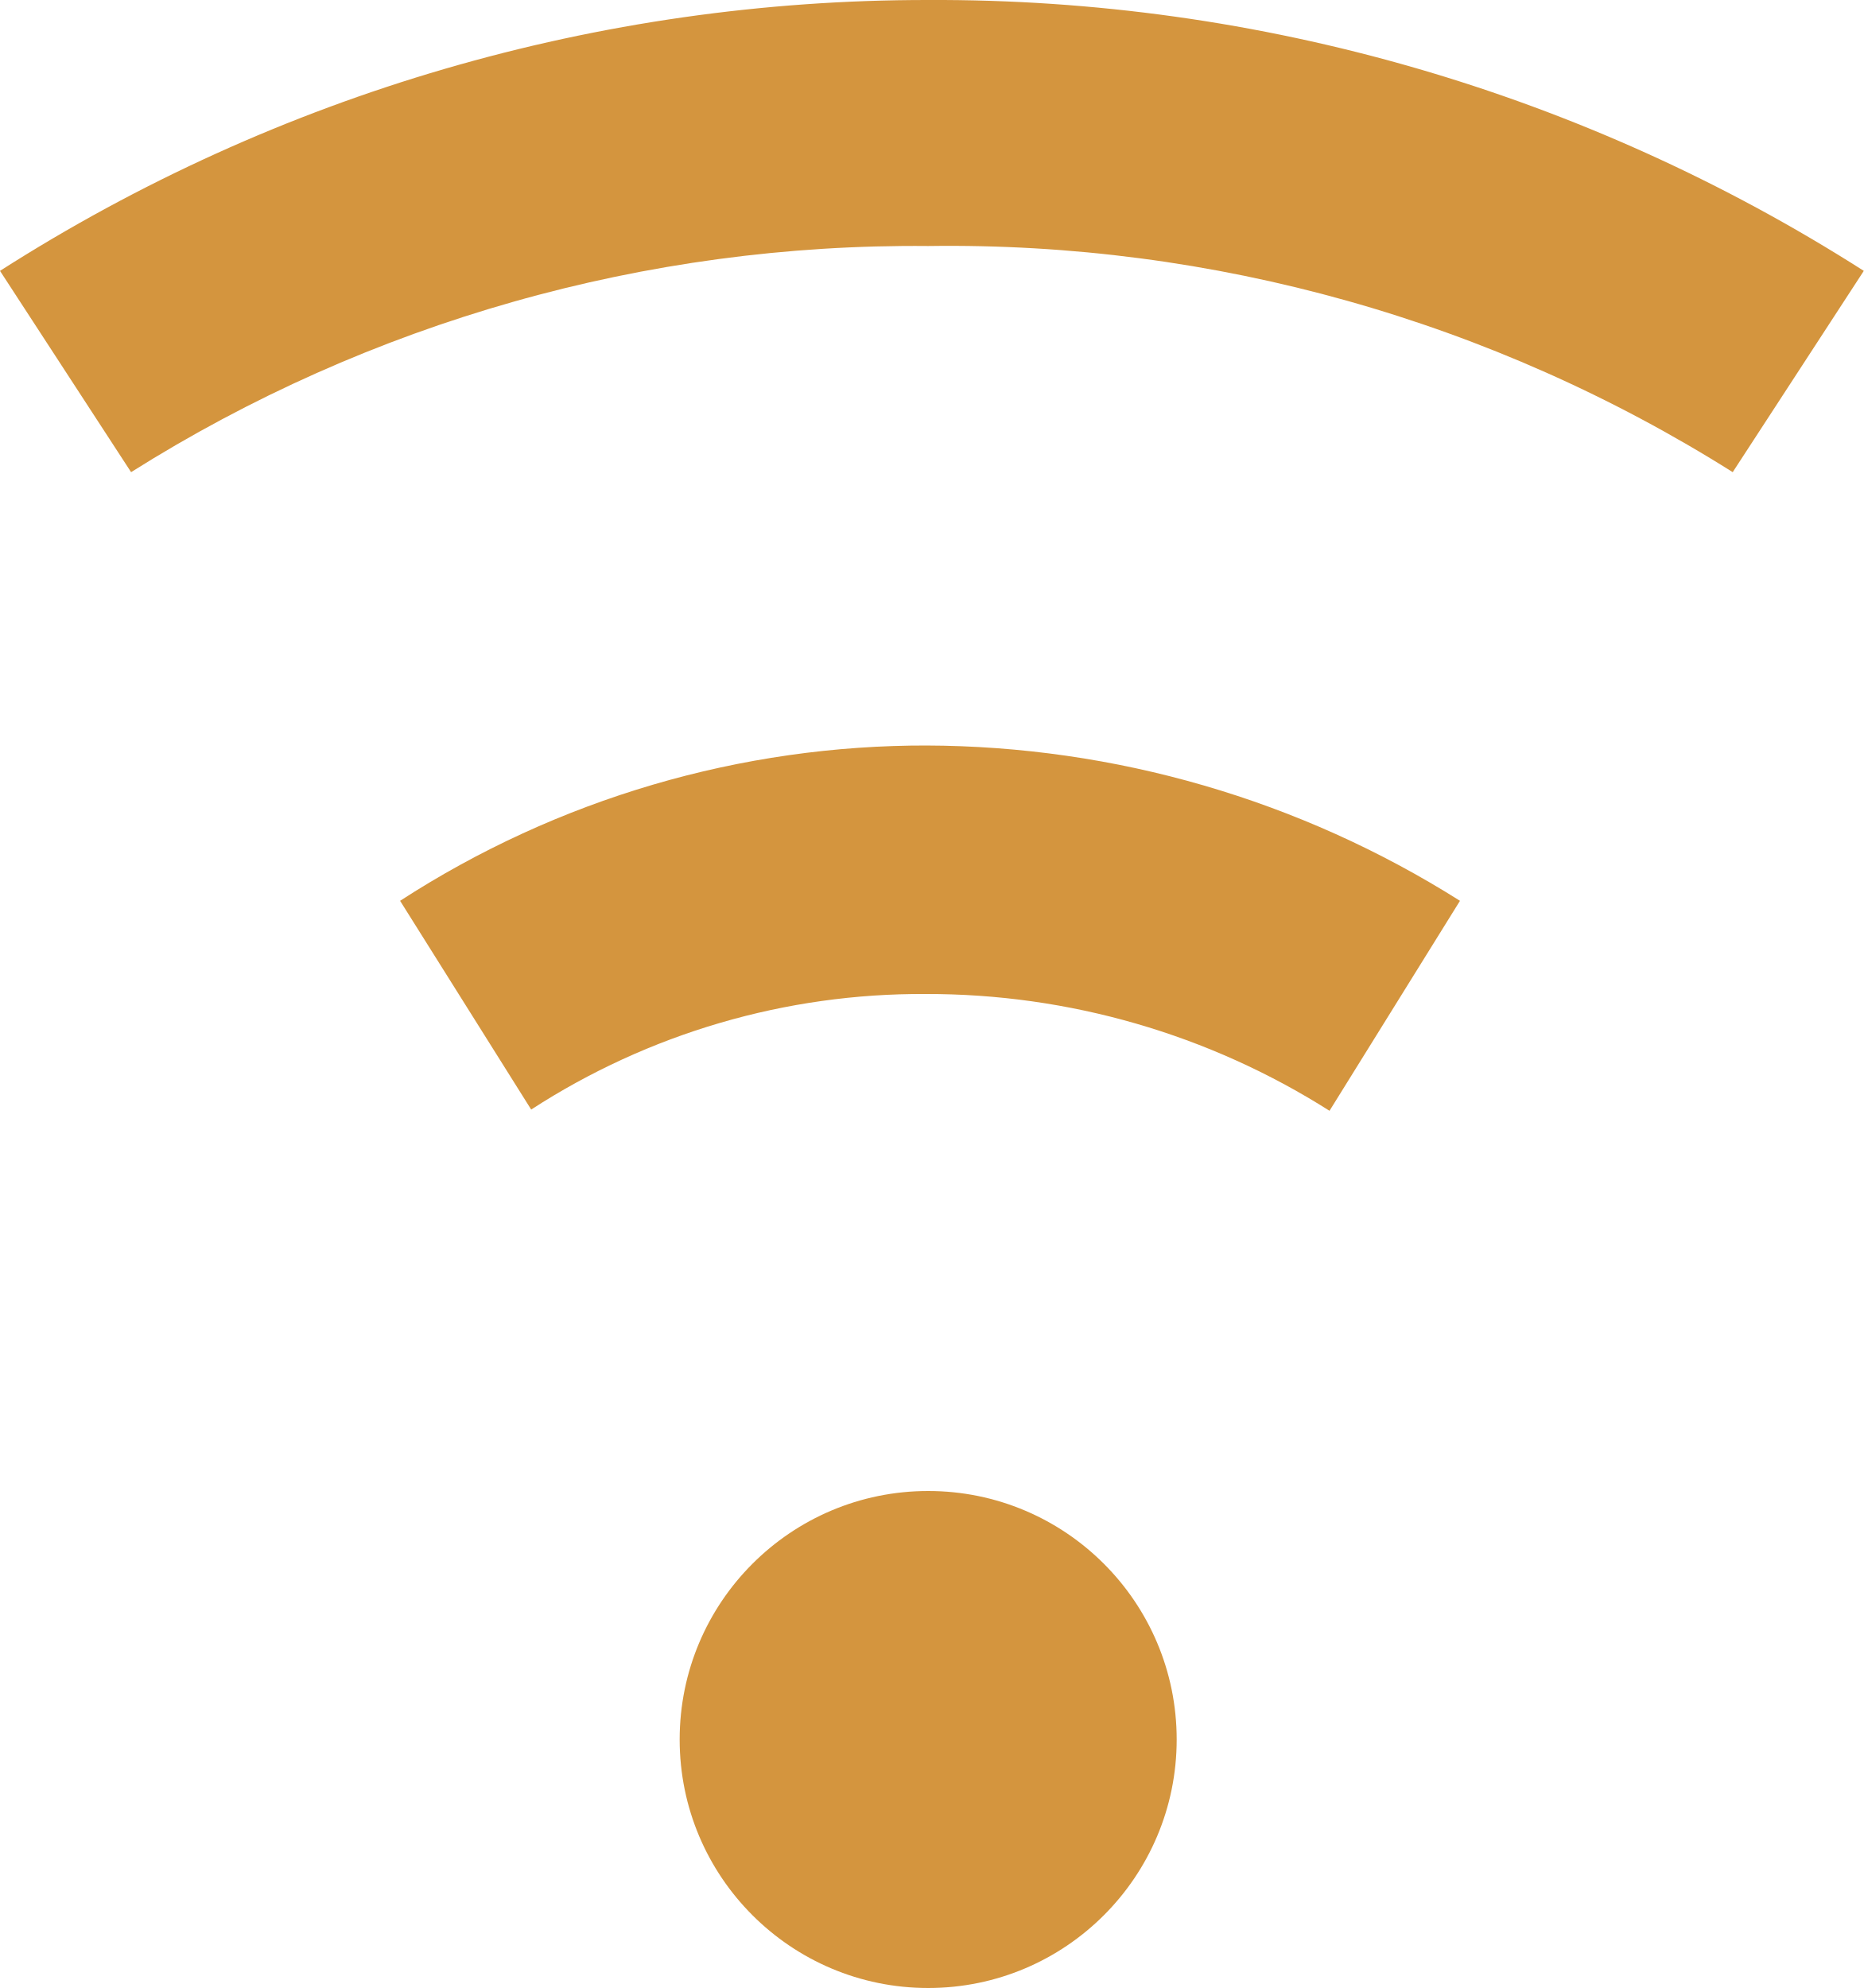
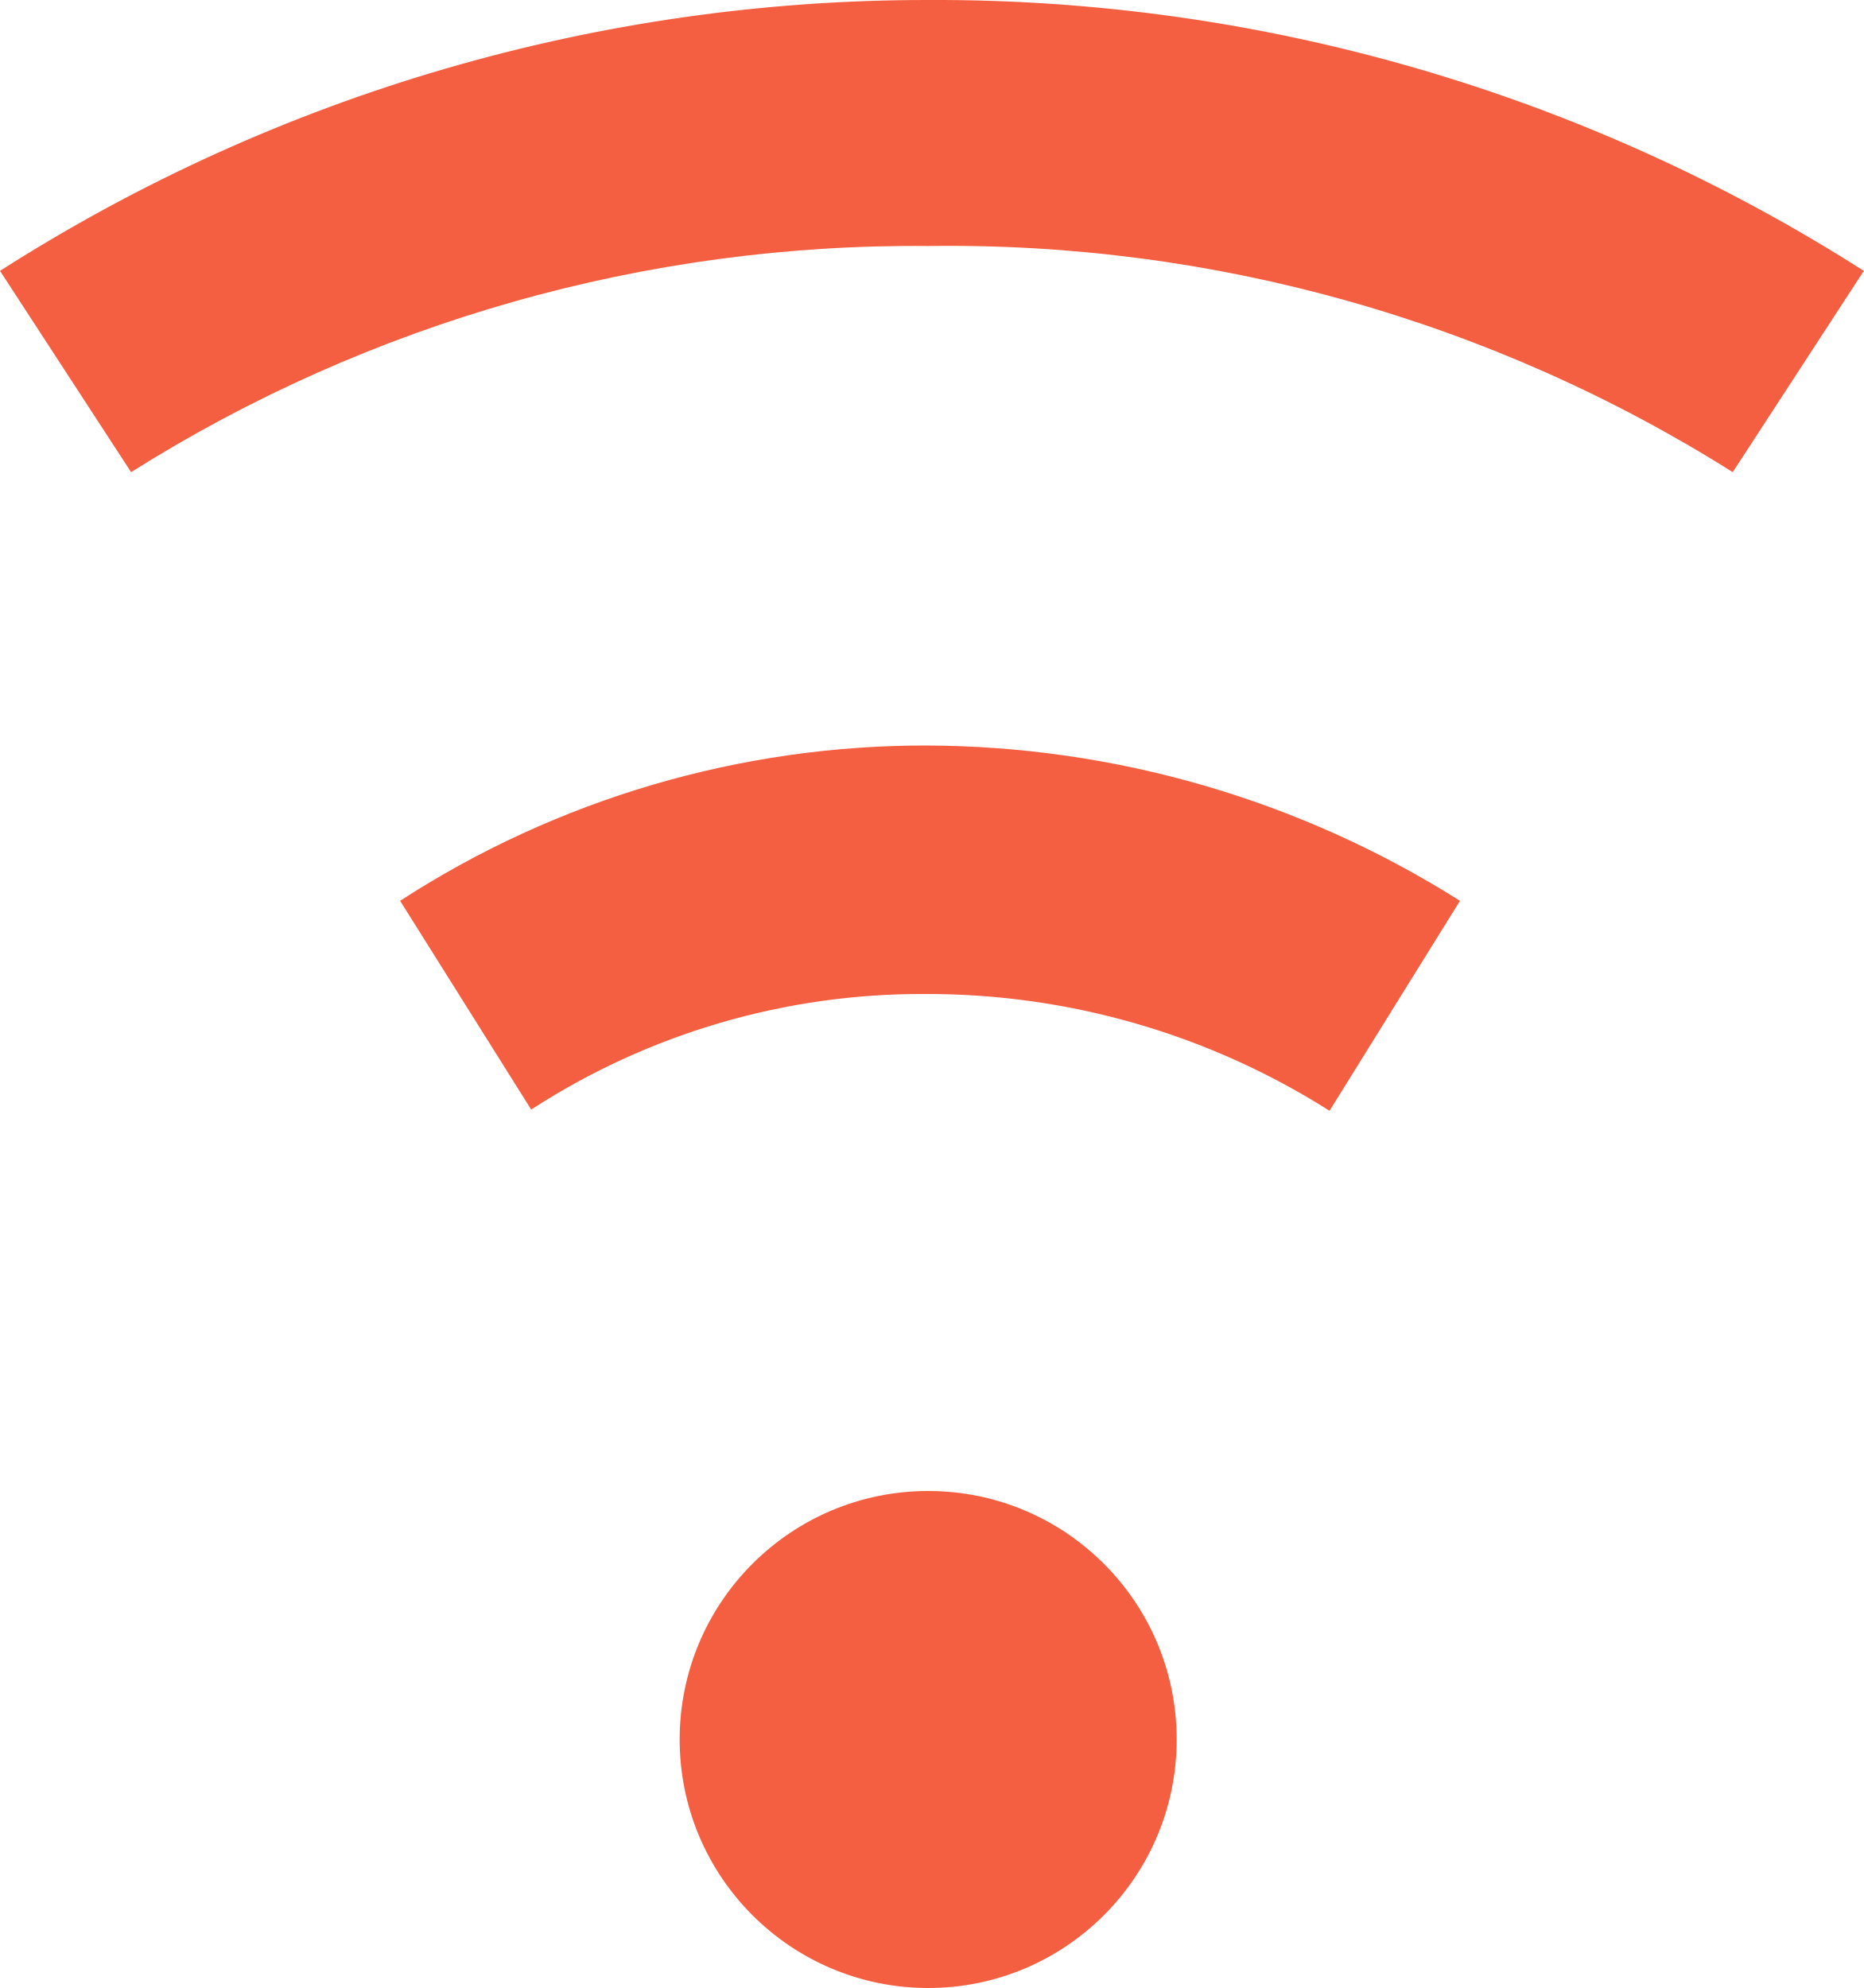
<svg xmlns="http://www.w3.org/2000/svg" id="Layer_1" data-name="Layer 1" width="60" height="64" viewBox="0 0 60 64">
  <defs>
-     <style>.cls-1{fill:#d4953e;}</style>
+     <style>.cls-1{fill:#f55f41;}</style>
  </defs>
  <path class="cls-1" d="M29.88,0A55.39,55.39,0,0,0,0,8.72L4.22,15.2A47.32,47.32,0,0,1,29.88,7.92a47.31,47.31,0,0,1,25.9,7.28L60,8.72A55.53,55.53,0,0,0,29.88,0Zm0,24a31.08,31.08,0,0,0-17,5l4.22,6.72A23.09,23.09,0,0,1,29.8,32a24.17,24.17,0,0,1,13,3.76L47,29A32.37,32.37,0,0,0,29.8,24h0.07Zm0,24a8,8,0,1,0,8,8A8,8,0,0,0,29.88,48Z" transform="translate(0 0)" />
</svg>
